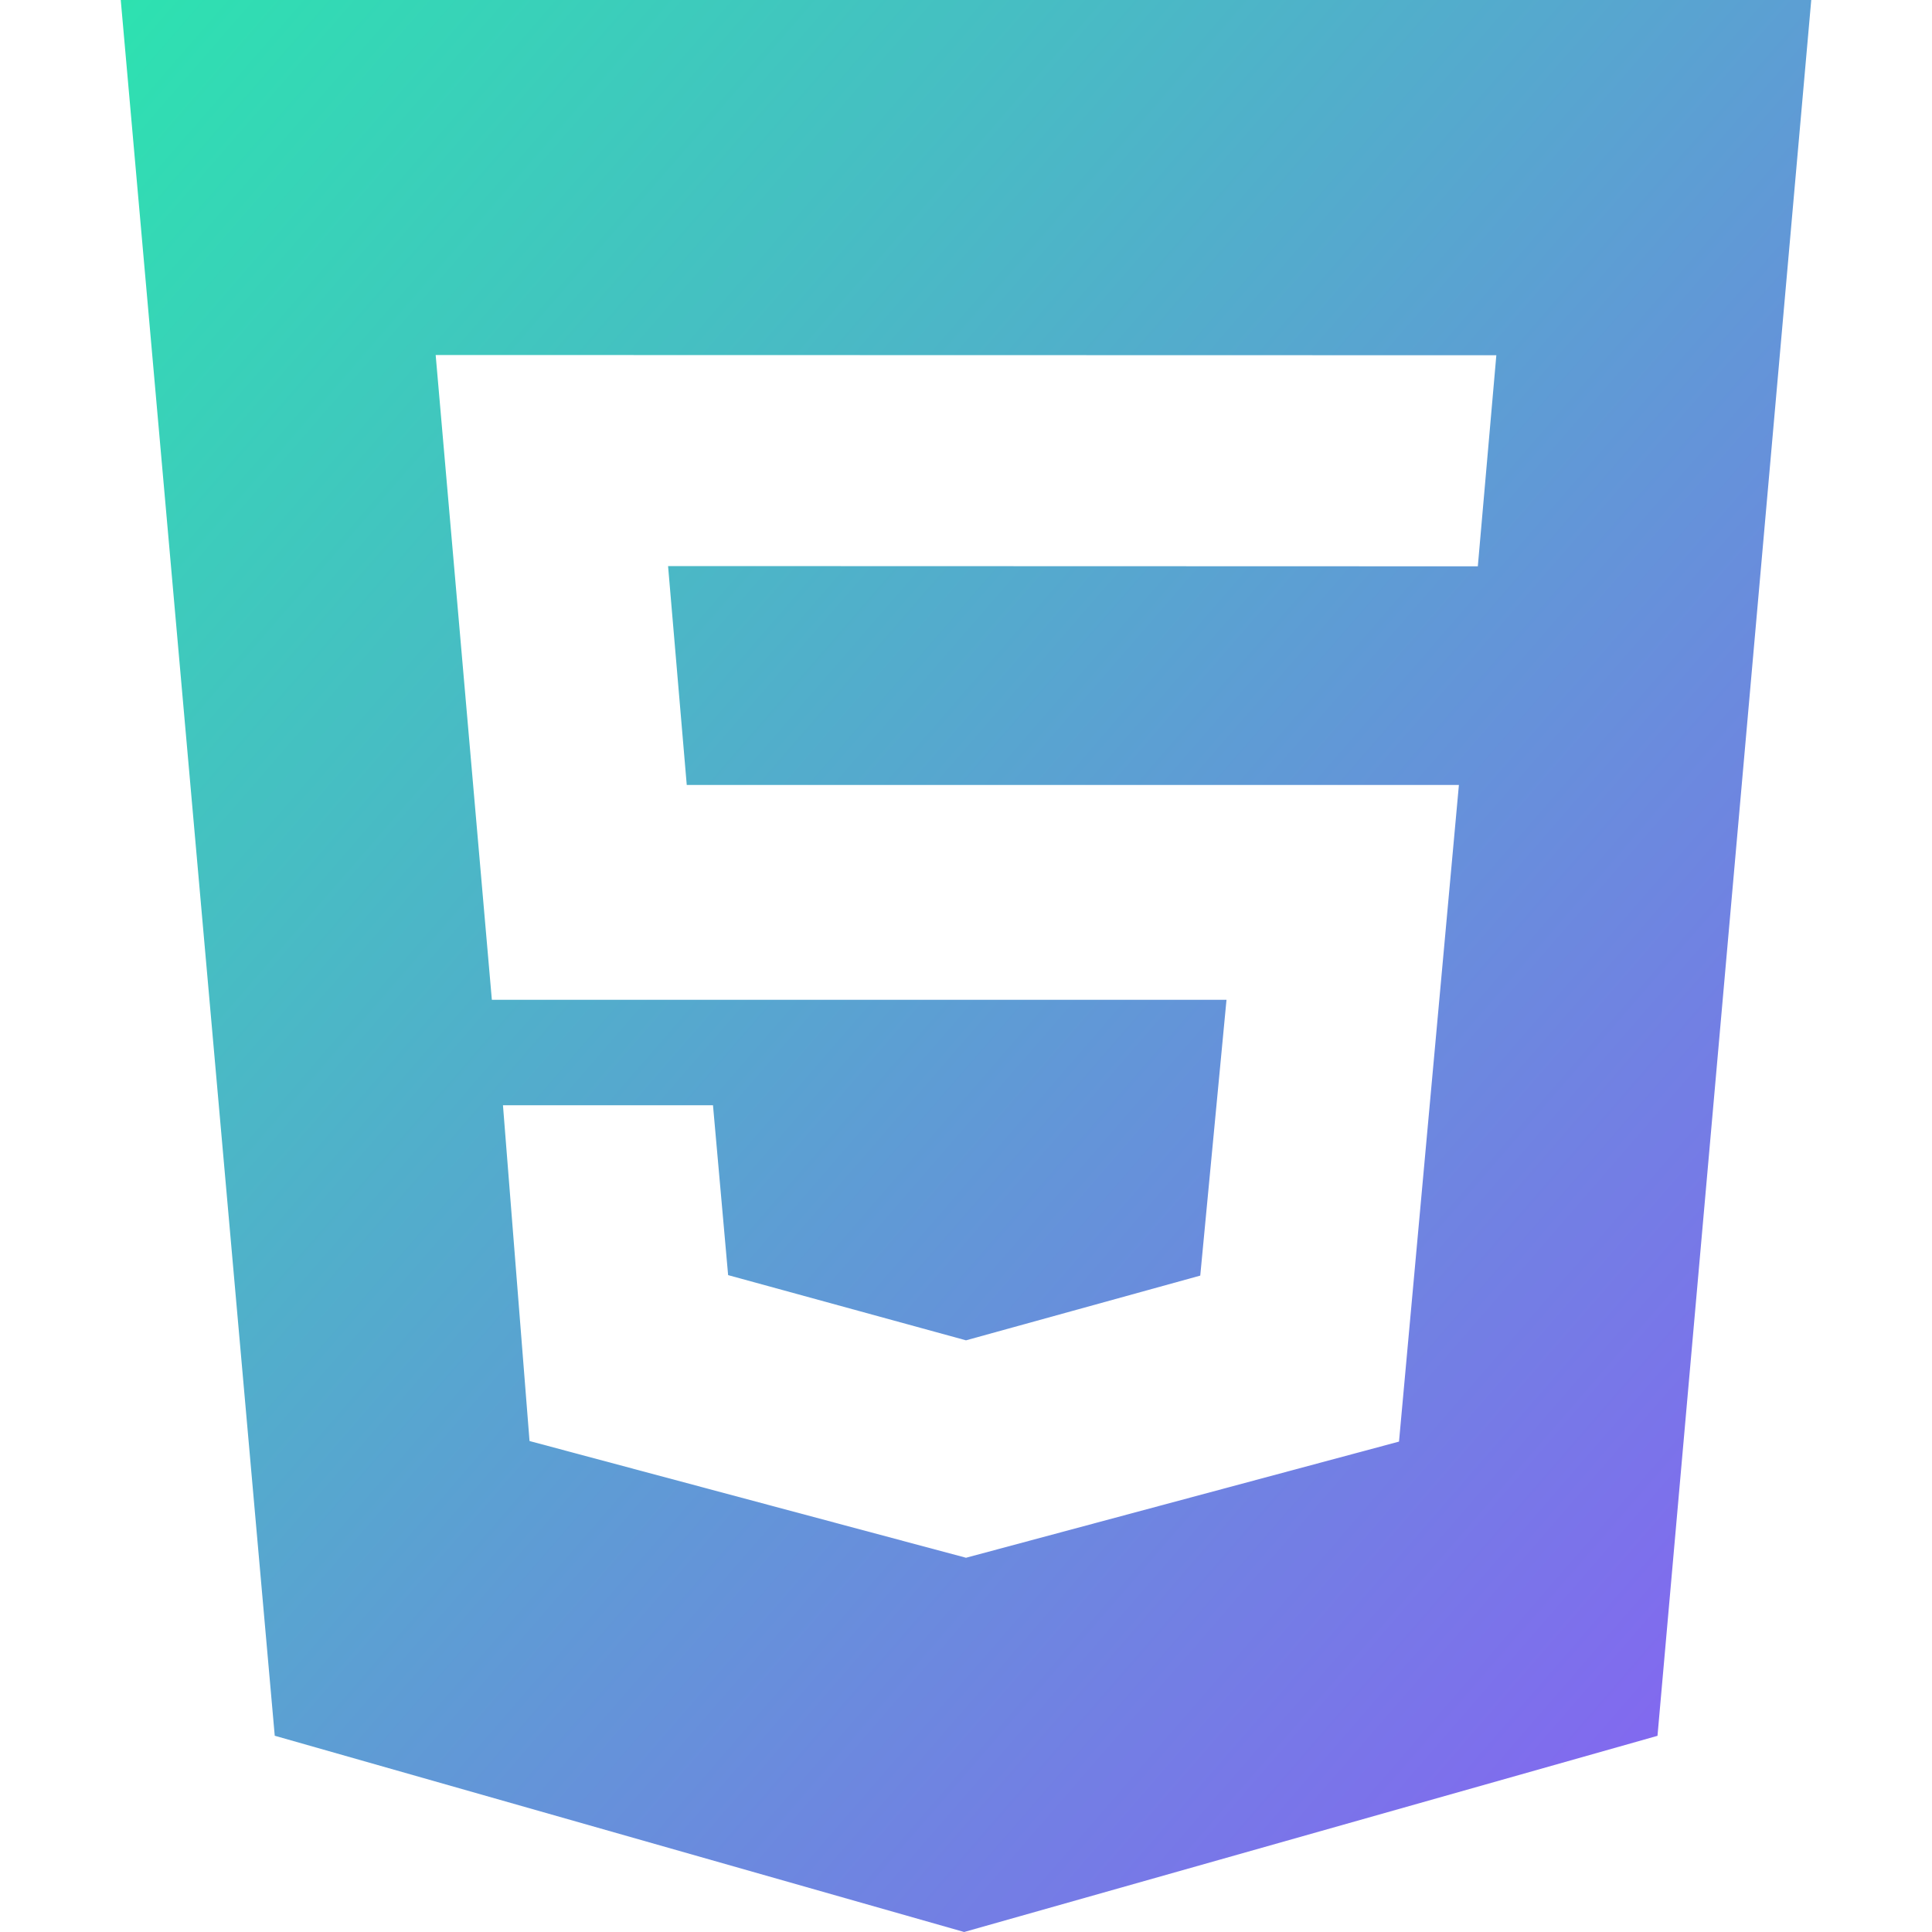
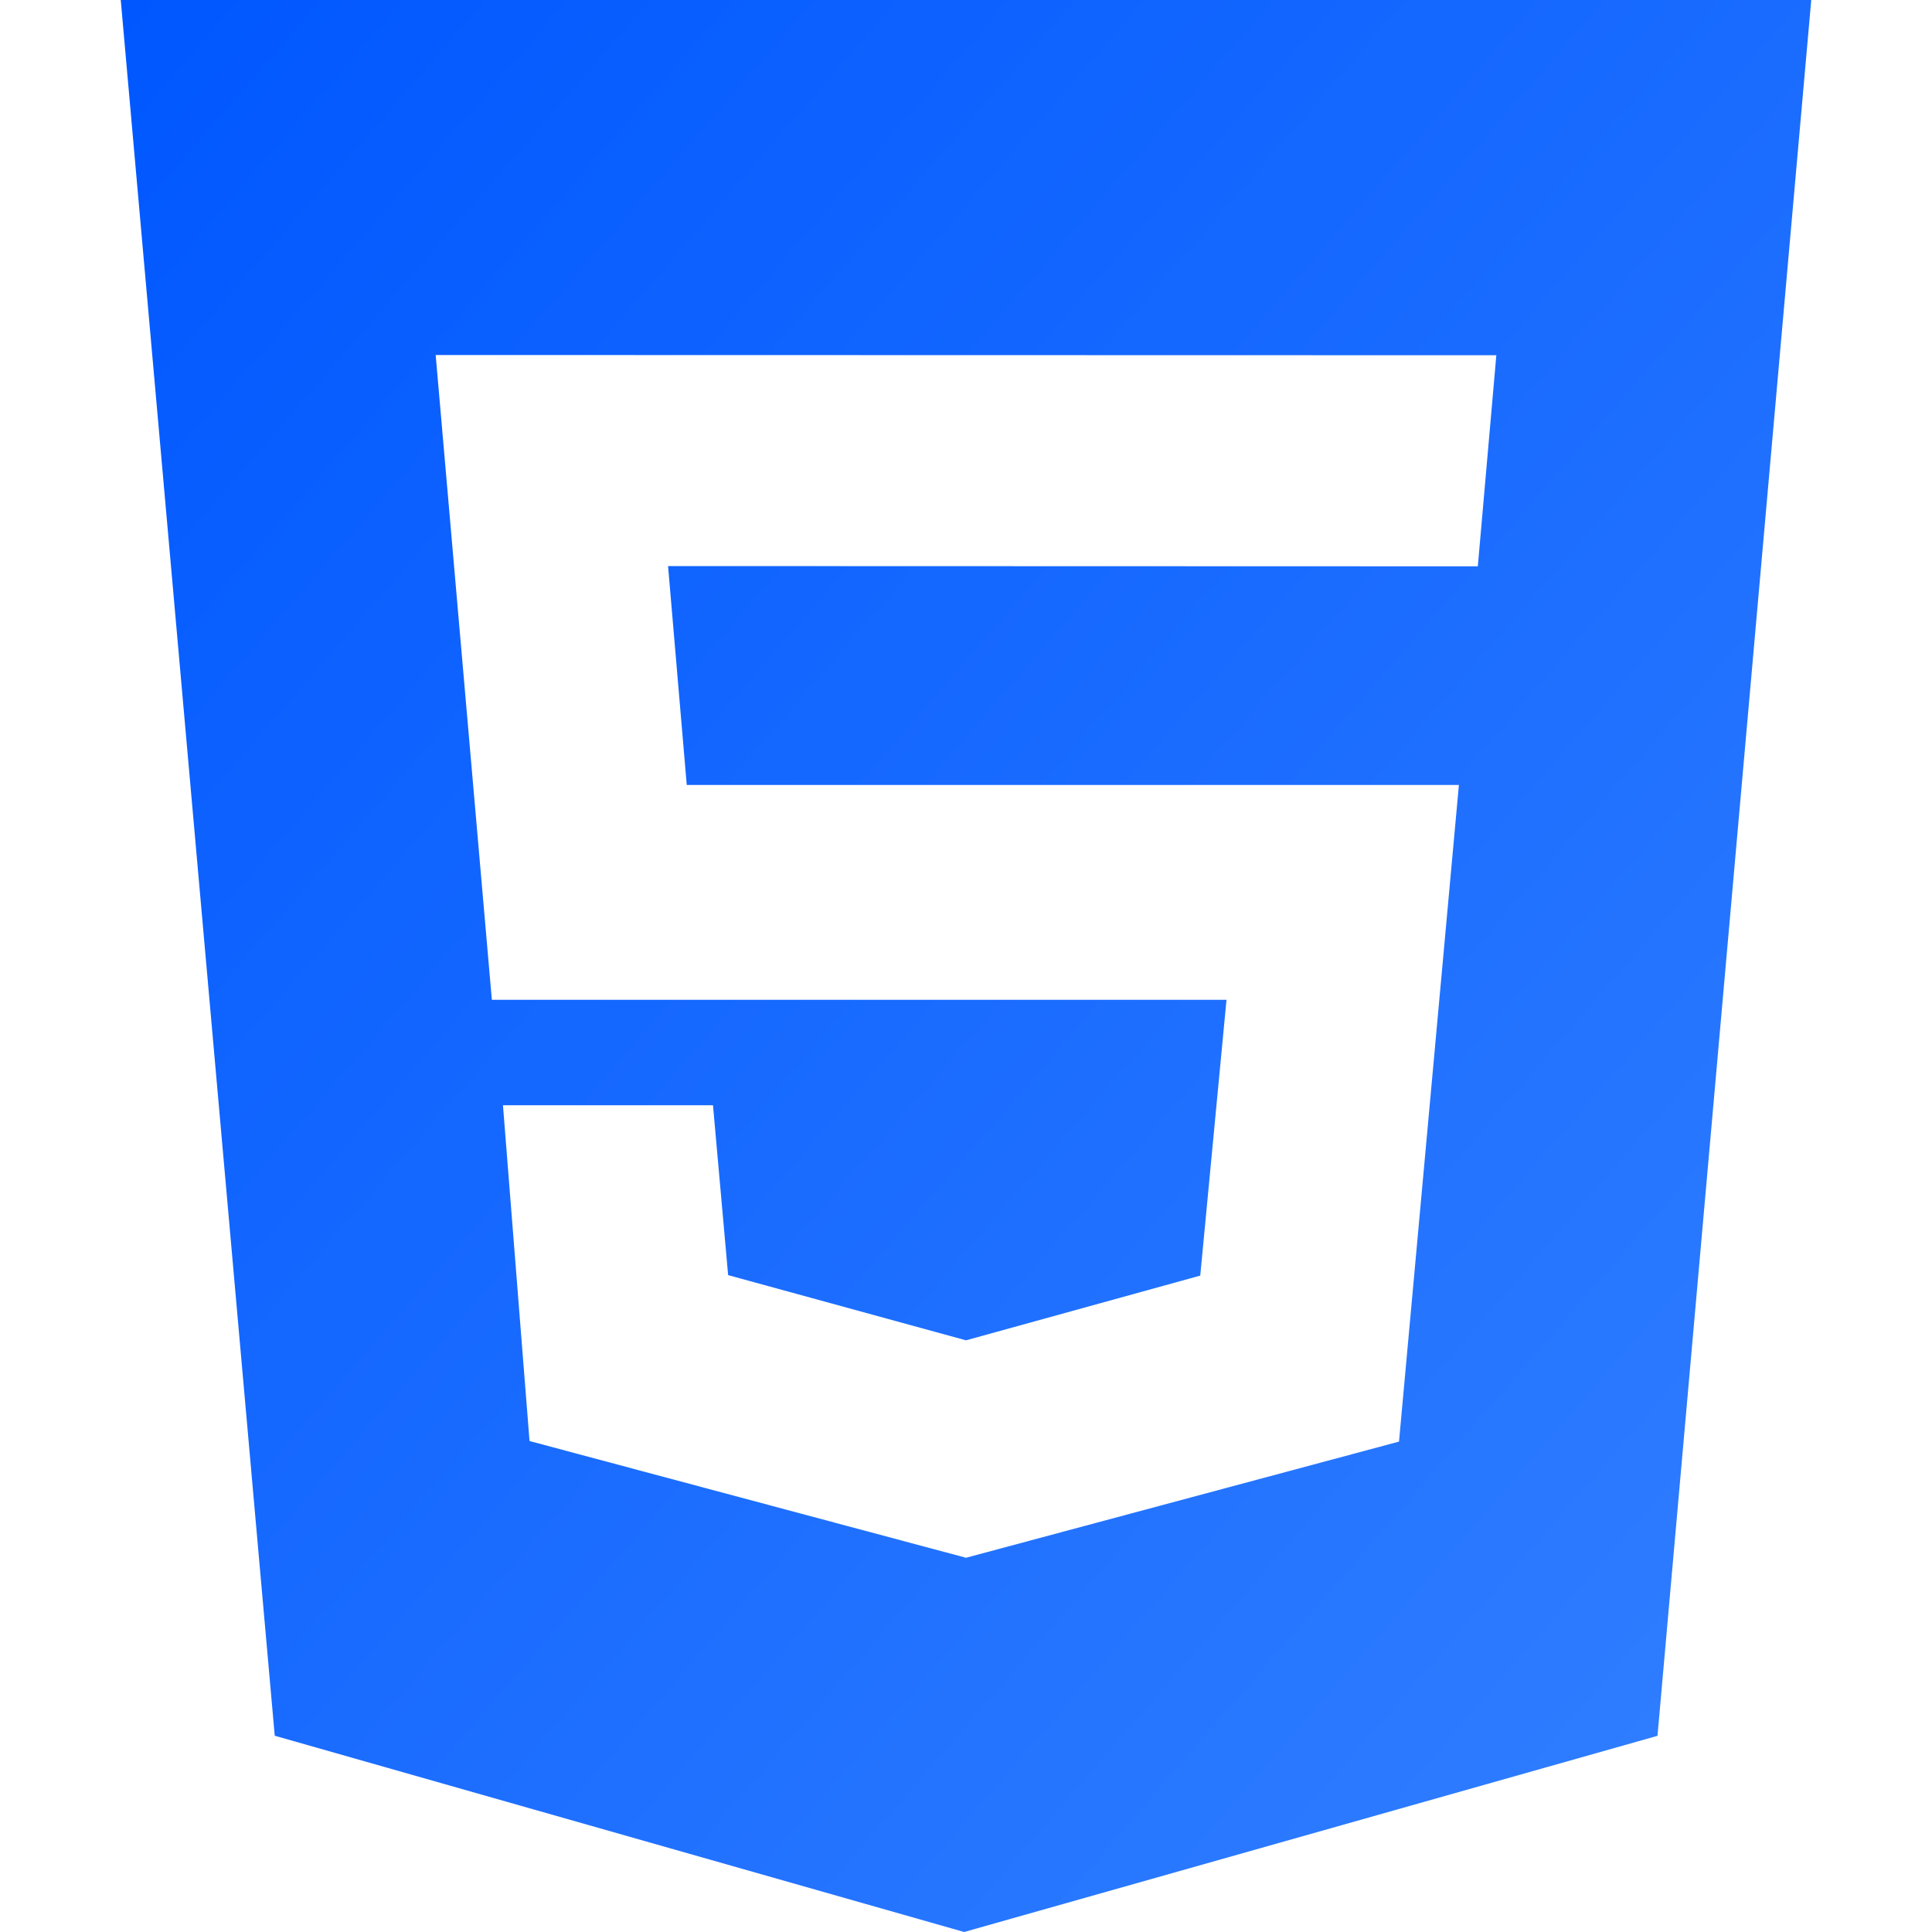
<svg xmlns="http://www.w3.org/2000/svg" fill="url(#g)" role="img" viewBox="0 0 24 24">
  <defs>
    <linearGradient id="g" x1="0" y1="0" x2="1" y2="1">
-       <stop offset="0" stop-color="#2de2b0" />
-       <stop offset="1" stop-color="#8b5cf6" />
+       <stop offset="0" stop-color="#0057ff" />
+       <stop offset="1" stop-color="#3380ff" />
    </linearGradient>
  </defs>
  <path d="M1.5 0h21l-1.91 21.563L11.977 24l-8.564-2.438L1.5 0zm7.031 9.75l-.232-2.718 10.059.003.23-2.622L5.412 4.41l.698 8.01h9.126l-.326 3.426-2.91.804-2.955-.81-.188-2.11H6.248l.33 4.171L12 19.351l5.379-1.443.744-8.157H8.531z" />
</svg>
